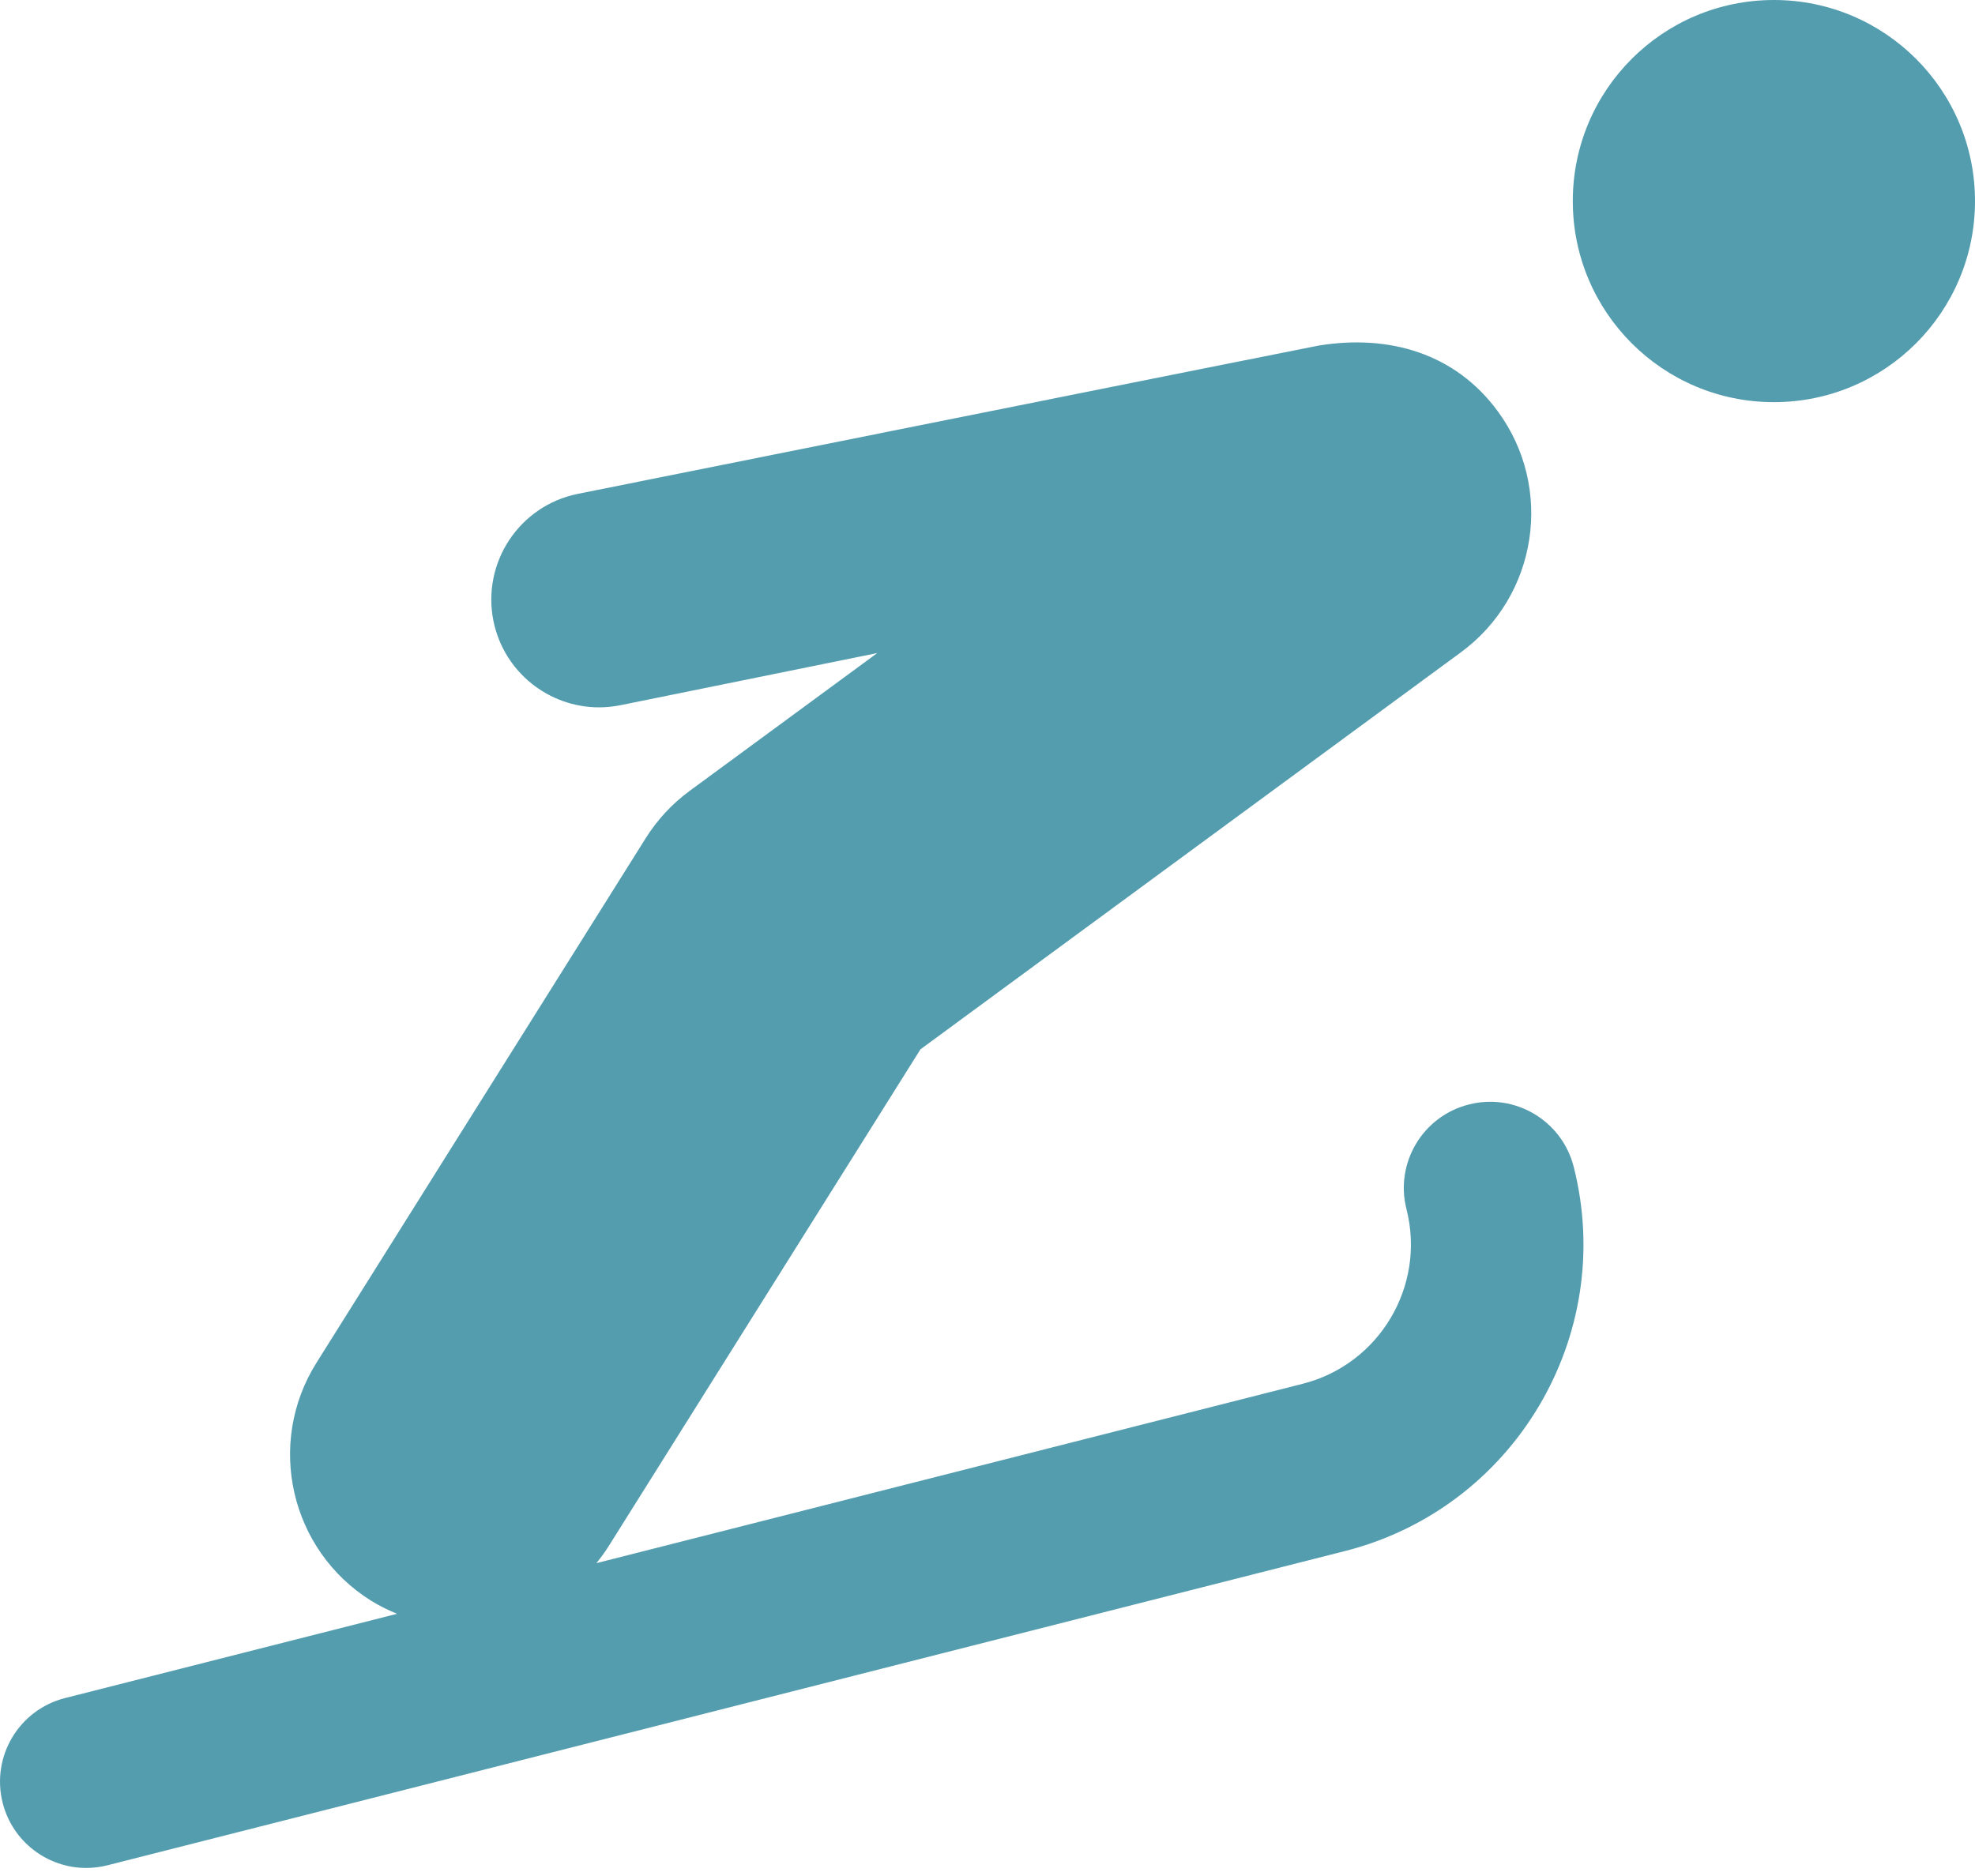
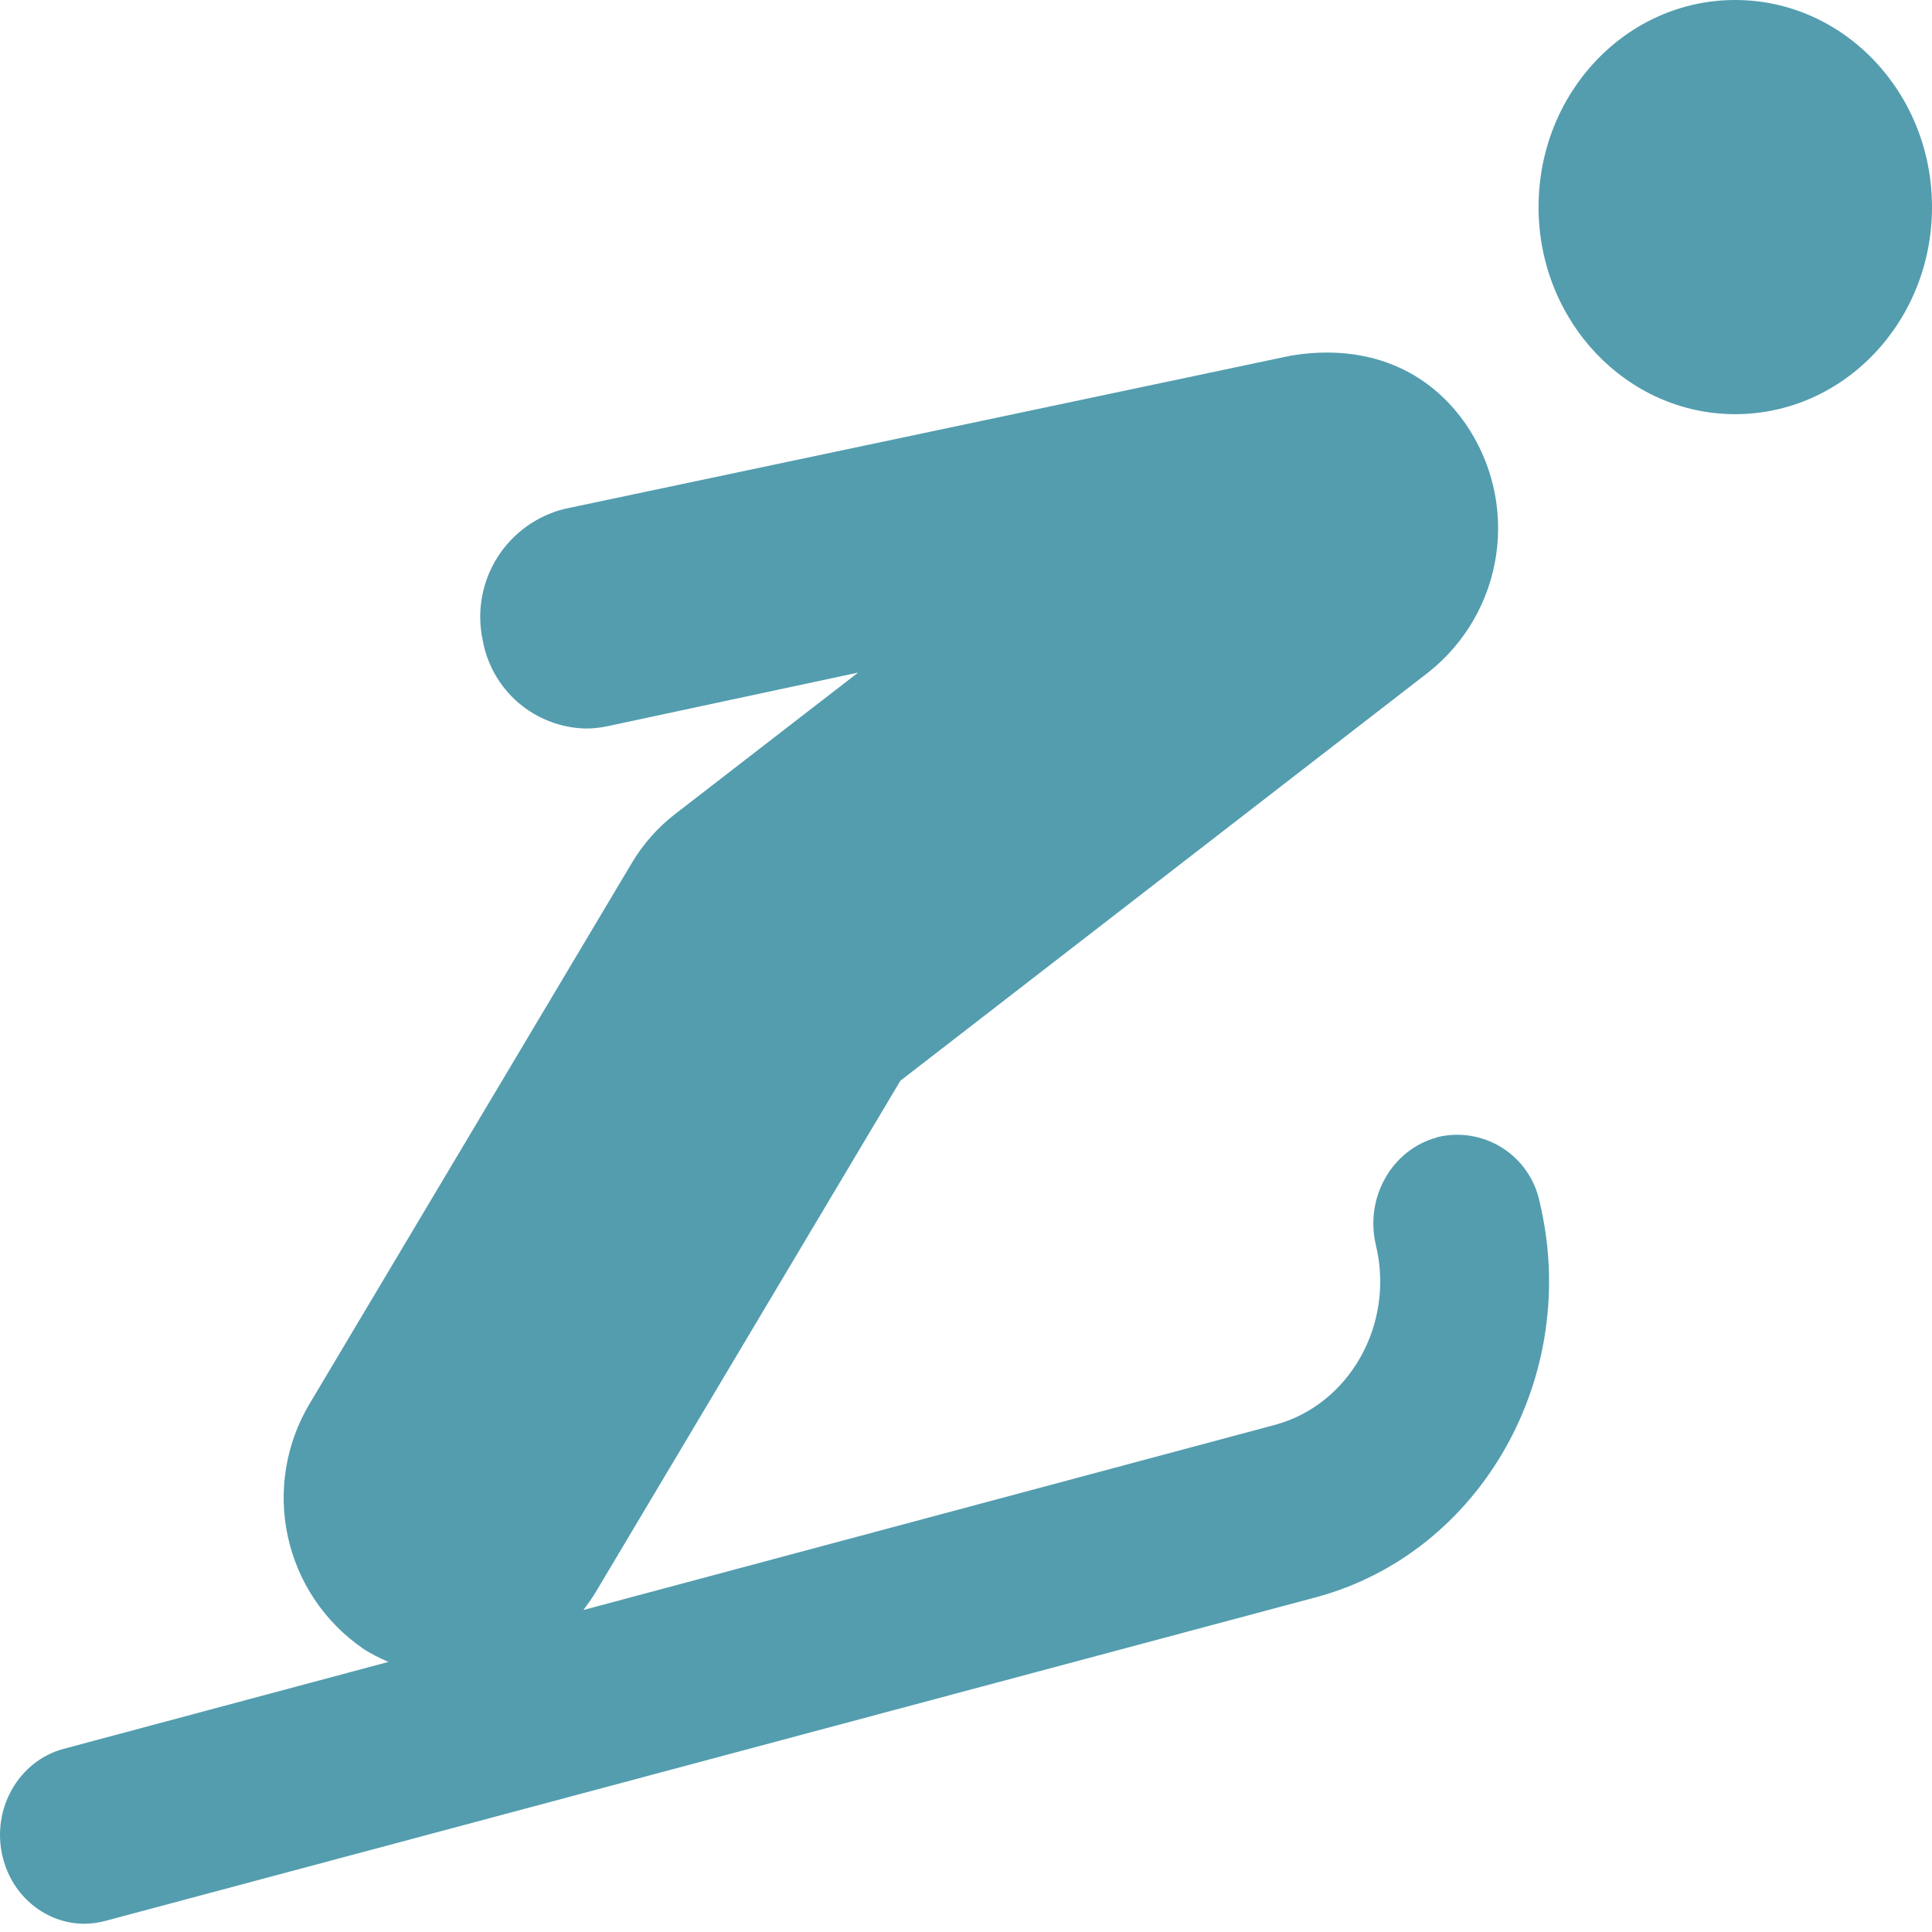
- <svg xmlns="http://www.w3.org/2000/svg" width="40" height="38" viewBox="0 0 40 38" fill="none">
-   <path d="M35.927 8.146C38.176 8.146 40 6.323 40 4.073C40 1.824 38.176 0 35.927 0C33.677 0 31.854 1.824 31.854 4.073C31.854 6.323 33.677 8.146 35.927 8.146Z" fill="#539DAF" />
-   <path d="M29.75 22.372C28.815 22.608 28.247 23.558 28.486 24.494C28.881 26.049 27.937 27.636 26.383 28.03L12.079 31.663C12.167 31.554 12.251 31.44 12.328 31.318L18.642 21.255L29.588 13.213C31.142 12.071 31.477 9.884 30.334 8.33C29.478 7.163 28.141 6.766 26.707 7C26.571 7.022 11.7 10.004 11.7 10.004C10.518 10.244 9.755 11.397 9.994 12.579C10.205 13.613 11.115 14.328 12.132 14.328C12.276 14.328 12.422 14.313 12.569 14.284L17.768 13.228L13.969 16.019C13.614 16.279 13.312 16.605 13.078 16.978L6.409 27.605C5.384 29.239 5.877 31.396 7.511 32.421C7.683 32.528 7.861 32.614 8.041 32.689L1.317 34.396C0.382 34.633 -0.183 35.583 0.054 36.519C0.255 37.31 0.966 37.837 1.746 37.837C1.888 37.837 2.033 37.819 2.177 37.783L27.243 31.417C30.664 30.548 32.741 27.058 31.873 23.636C31.636 22.699 30.682 22.133 29.75 22.372Z" fill="#539DAF" />
+ <svg xmlns="http://www.w3.org/2000/svg" width="96" height="96" viewBox="0 0 96 96" fill="none">
+   <path d="M86.22 20.58C91.62 20.58 96 15.98 96 10.29C96 4.61 91.62 0 86.22 0C80.82 0 76.45 4.6 76.45 10.29C76.45 15.97 80.83 20.58 86.22 20.58ZM71.4 56.52C69.16 57.12 67.8 59.52 68.37 61.88C69.31 65.81 67.05 69.82 63.32 70.81L28.99 80C29.2 79.72 29.4 79.44 29.59 79.13L44.74 53.7L71.01 33.38C72.819 31.935 74.011 29.856 74.345 27.565C74.679 25.274 74.13 22.942 72.81 21.04C70.75 18.1 67.54 17.09 64.1 17.68L28.08 25.28C26.686 25.618 25.478 26.486 24.713 27.699C23.948 28.913 23.685 30.376 23.98 31.78C24.189 32.999 24.817 34.108 25.755 34.915C26.693 35.721 27.883 36.176 29.12 36.2C29.46 36.2 29.82 36.16 30.16 36.09L42.64 33.42L33.52 40.47C32.665 41.136 31.942 41.957 31.39 42.89L15.39 69.74C14.201 71.724 13.812 74.087 14.302 76.347C14.793 78.608 16.125 80.597 18.03 81.91C18.43 82.18 18.87 82.39 19.3 82.58L3.16 86.9C0.92 87.5 -0.44 89.9 0.13 92.26C0.61 94.26 2.32 95.59 4.19 95.59C4.53 95.59 4.88 95.54 5.23 95.45L65.38 79.37C73.59 77.17 78.58 68.36 76.5 59.71C76.385 59.16 76.16 58.639 75.838 58.177C75.517 57.716 75.106 57.325 74.63 57.026C74.154 56.727 73.623 56.527 73.068 56.439C72.513 56.35 71.945 56.374 71.4 56.51V56.52Z" fill="#539DAF" />
</svg>
